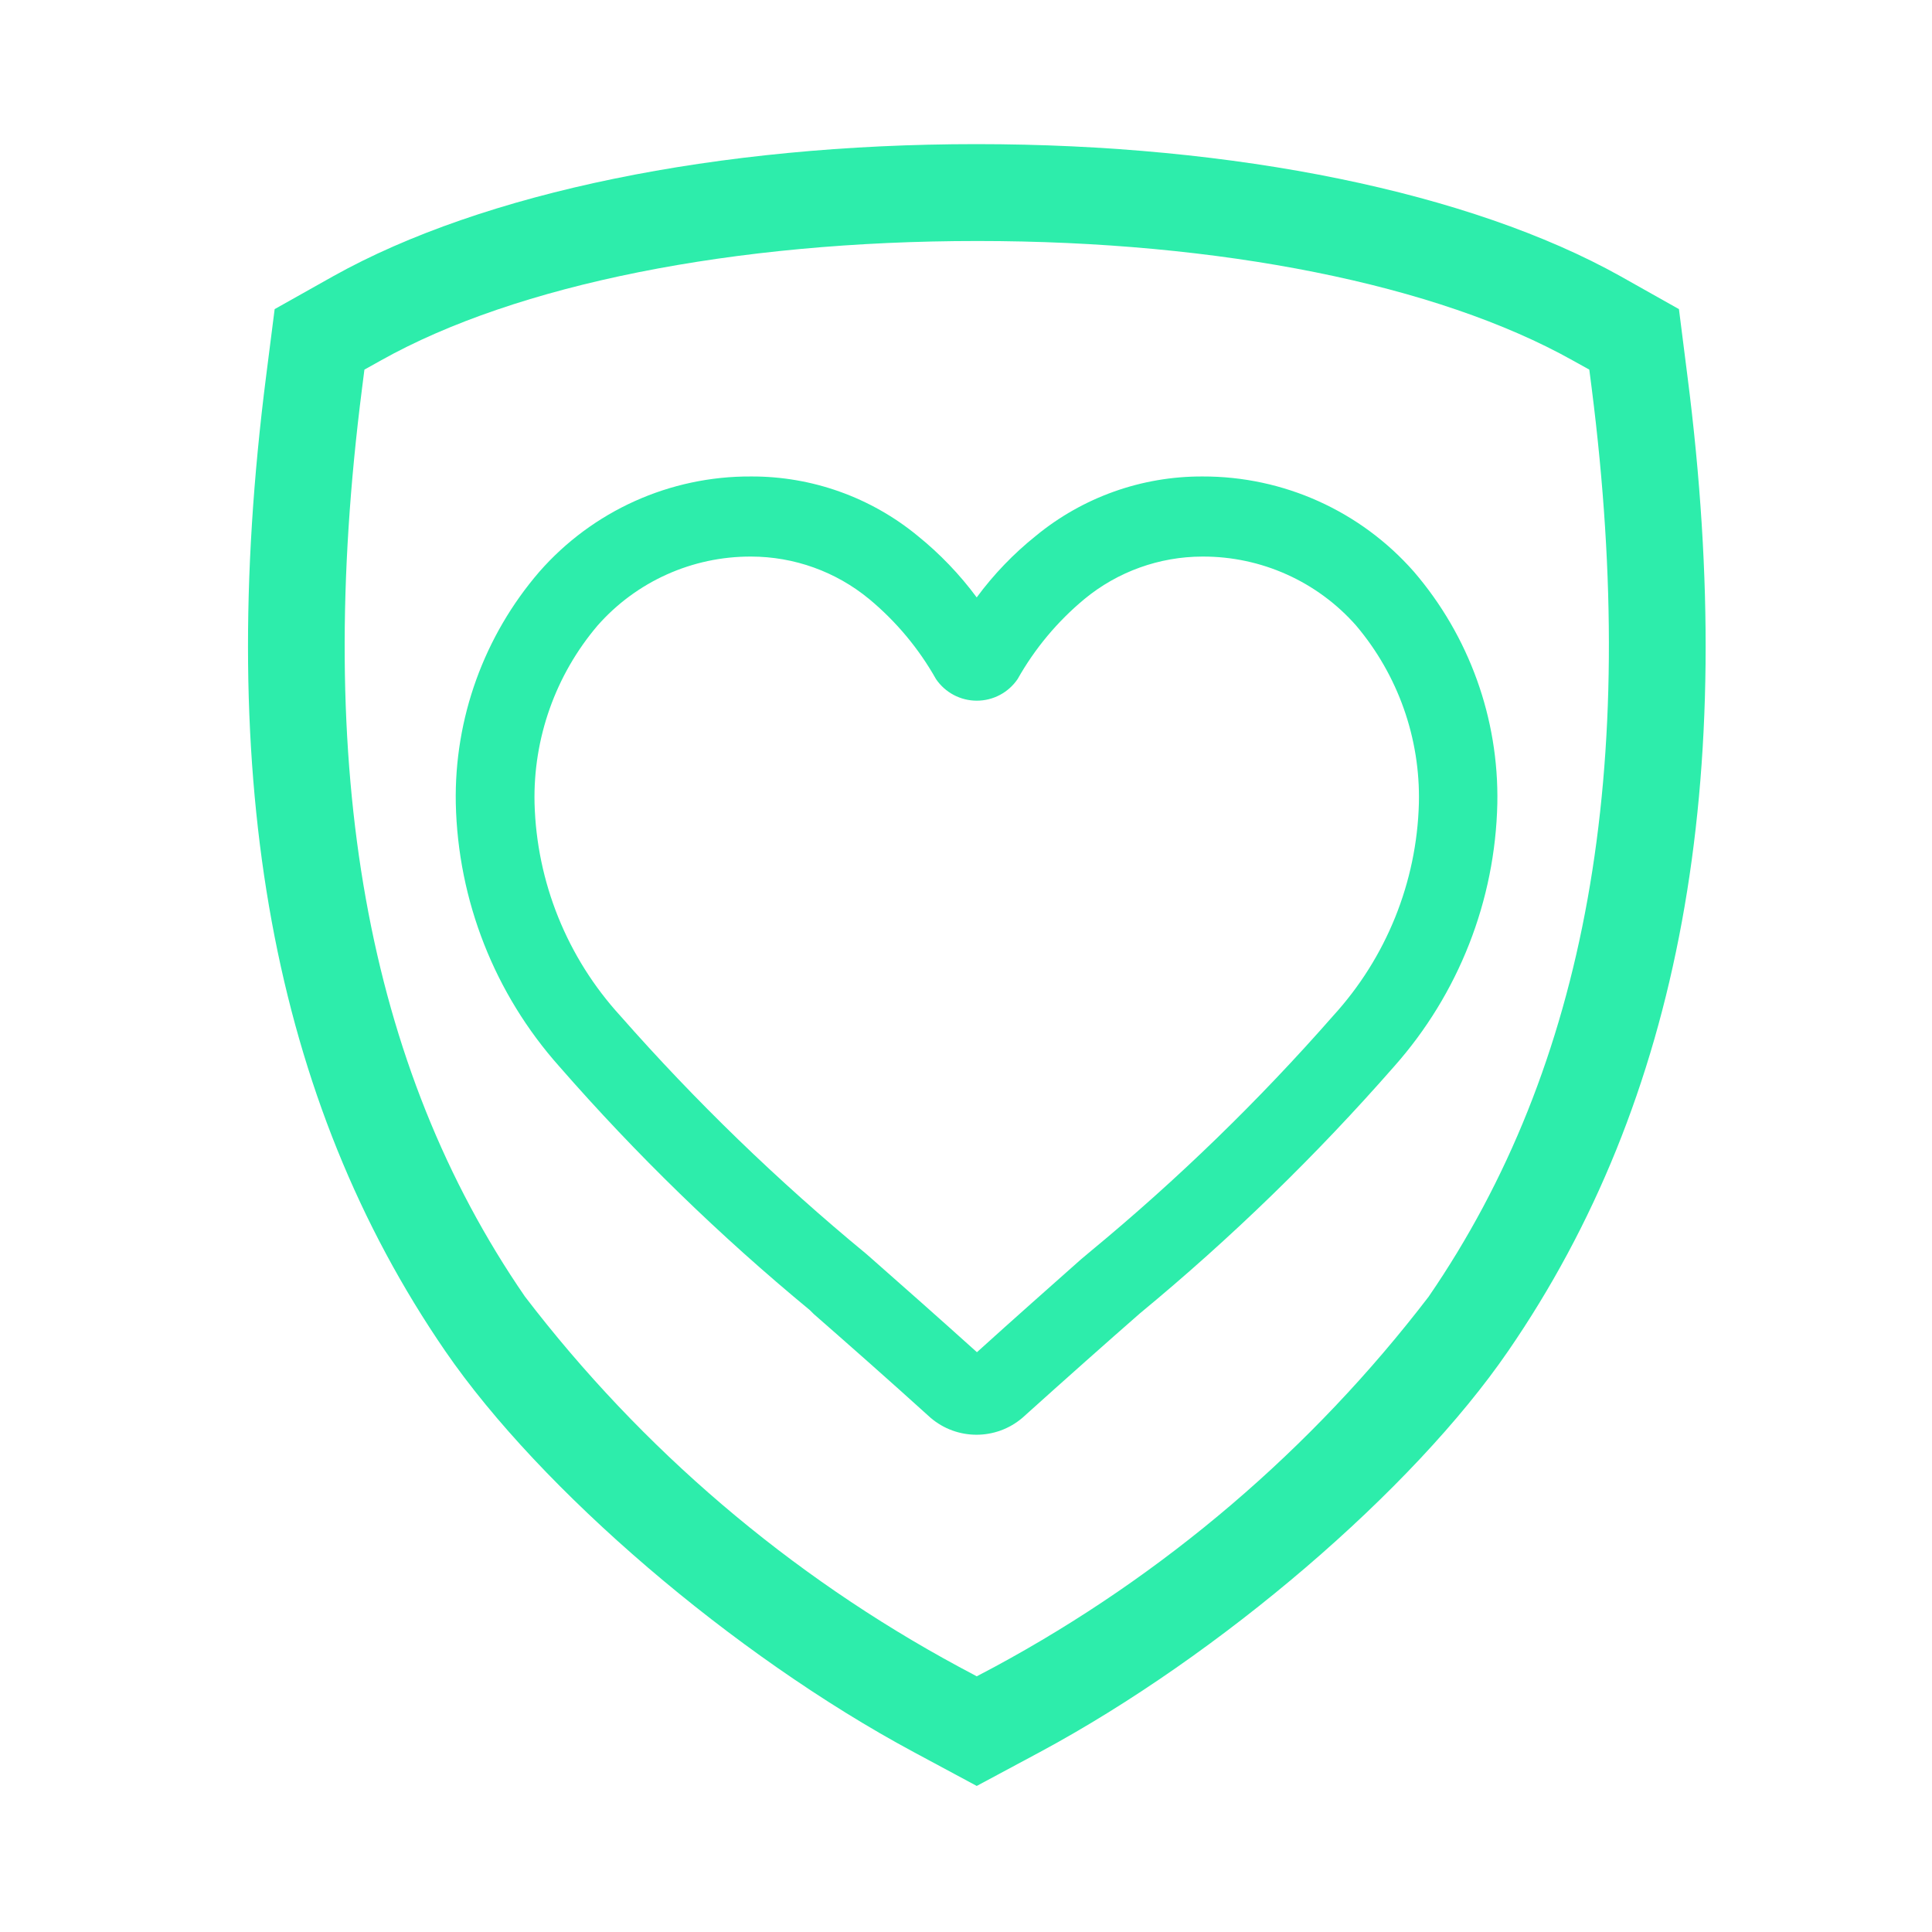
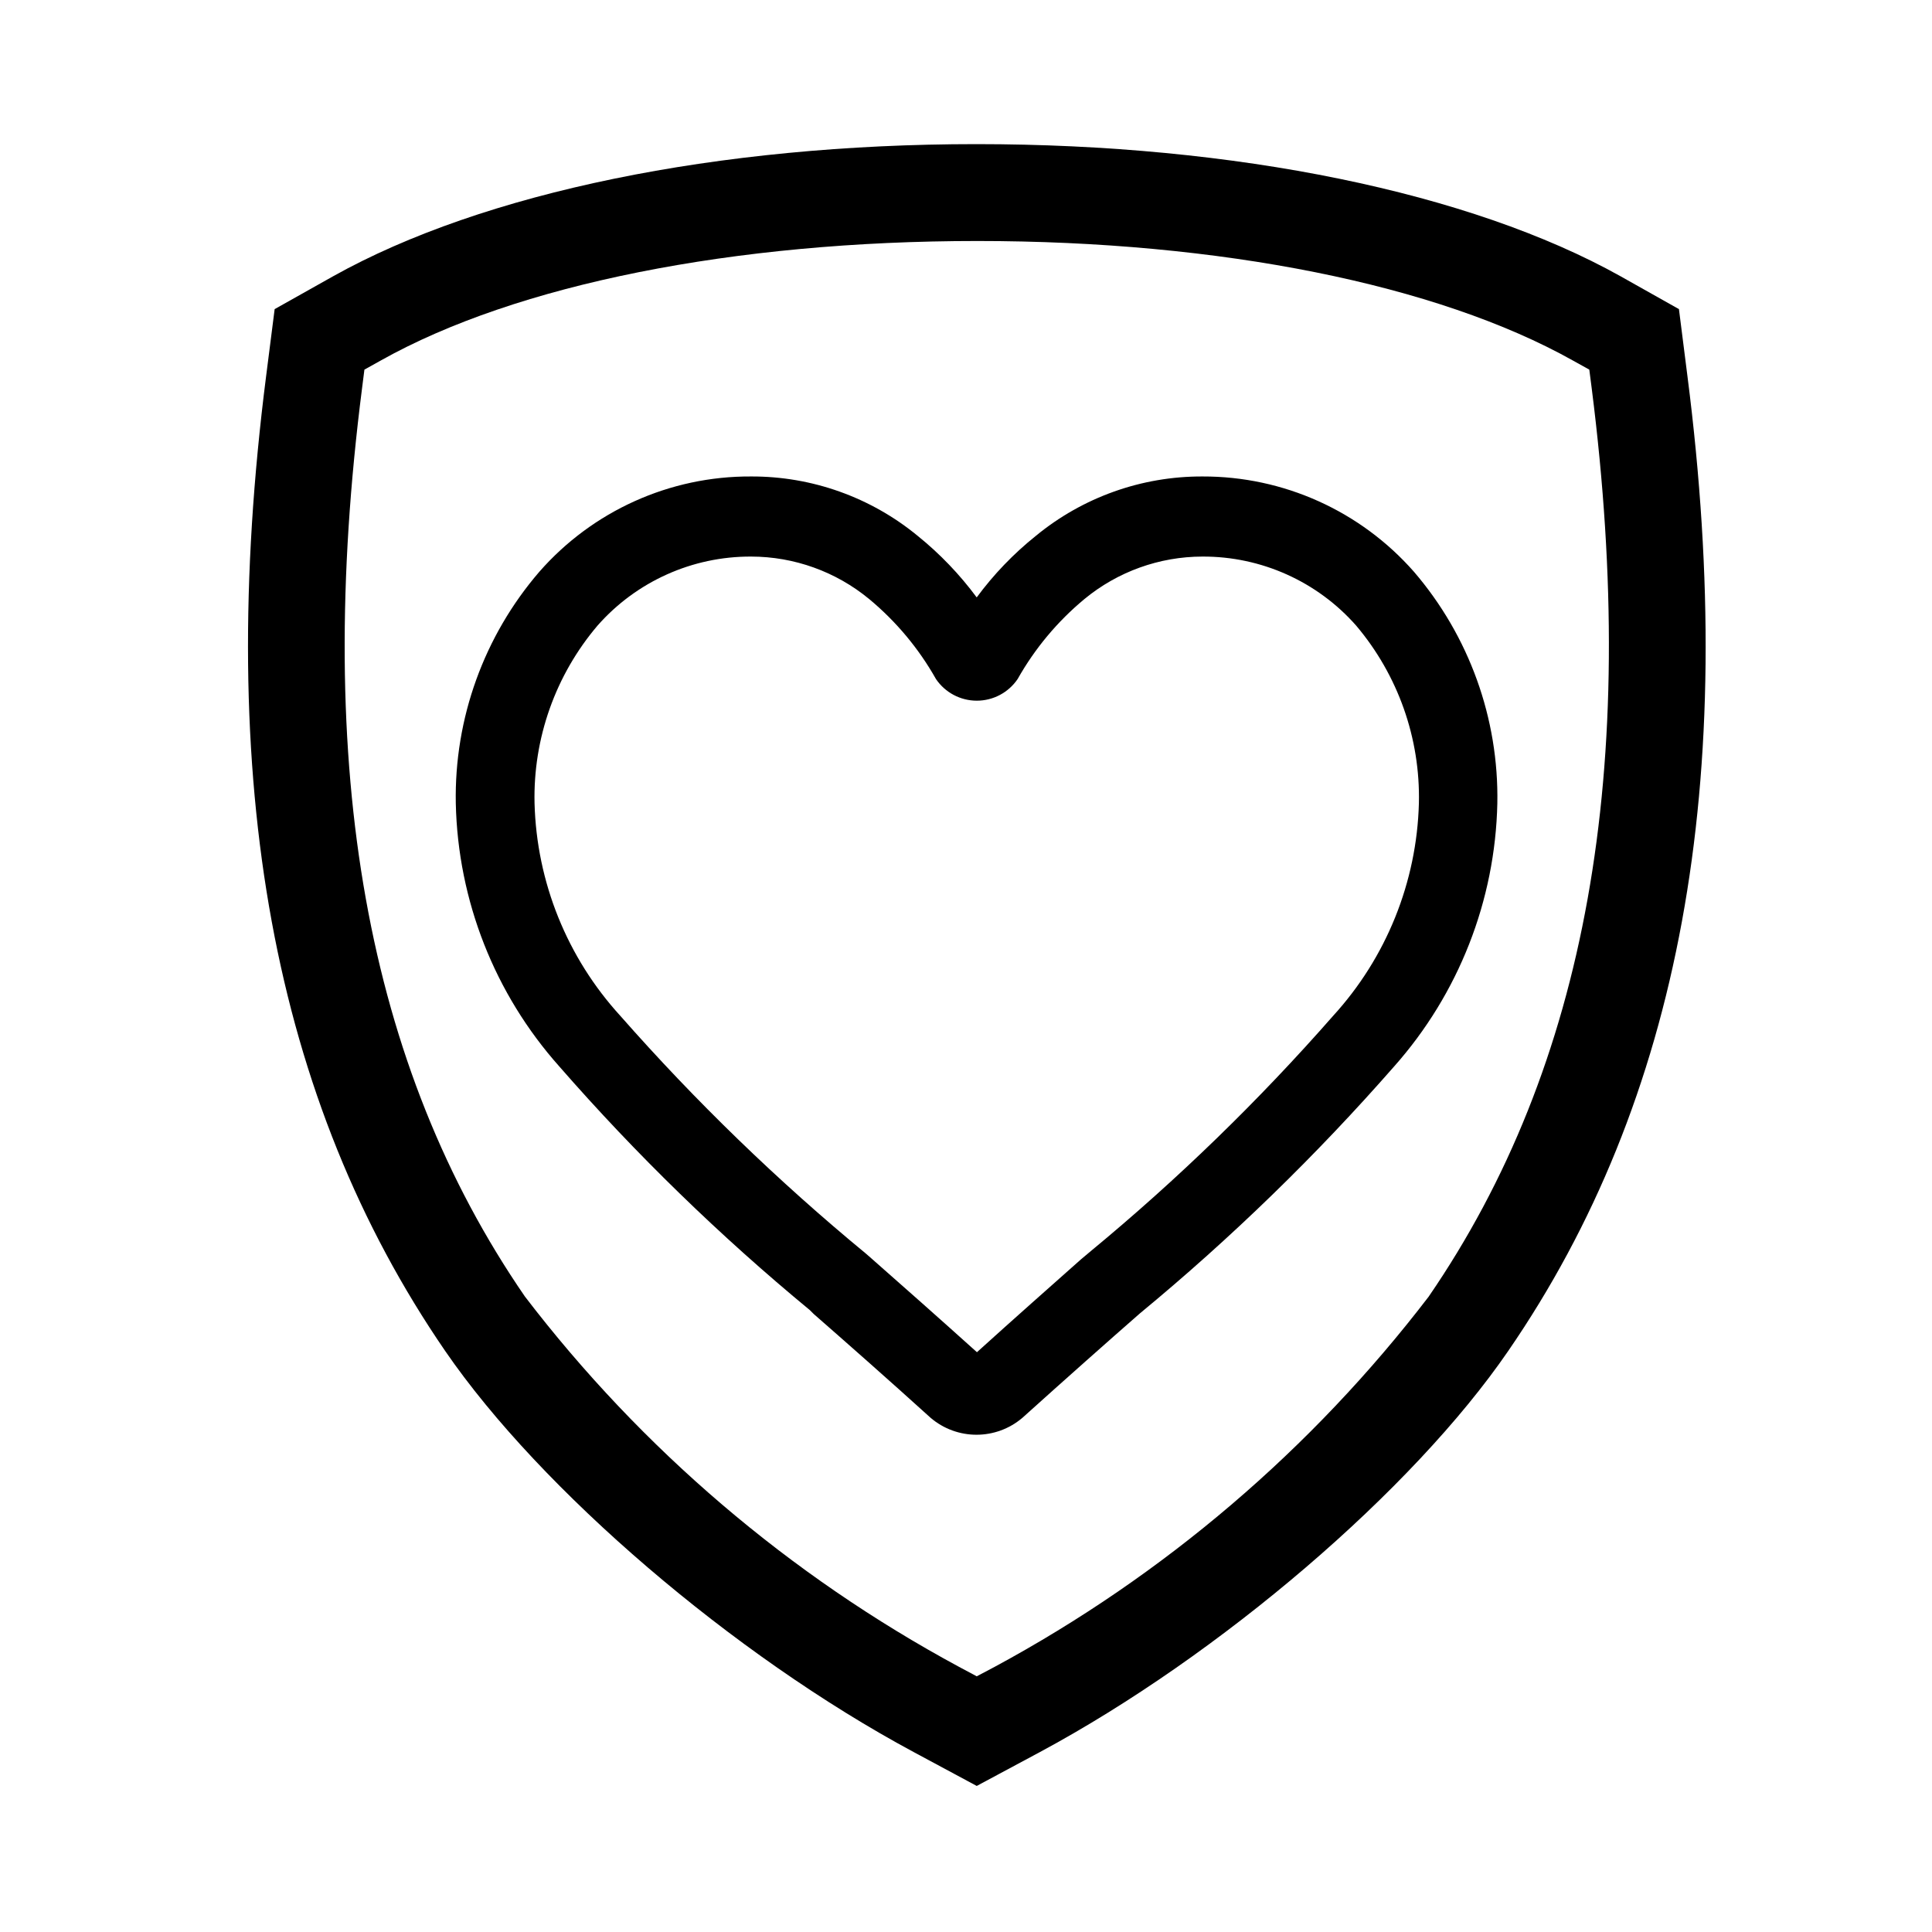
<svg xmlns="http://www.w3.org/2000/svg" id="ico_healthcare" width="50" height="50" viewBox="0 0 50 50">
  <defs>
-     <style>
-             .cls-2{fill:#2dedab}
-         </style>
-   </defs>
+     </defs>
  <g id="그룹_519" transform="translate(-1267.785 -742.172)">
    <path id="패스_251" d="M1311.455 751.9l-.219-1.728-1.518-.854c-3.881-2.167-9.957-3.416-16.666-3.416-6.693 0-12.758 1.249-16.639 3.416l-1.52.854-.22 1.728c-1.339 10.493.179 18.747 4.634 25.236 2.474 3.6 7.455 7.87 12.118 10.376l1.638.88 1.641-.88c4.658-2.505 9.639-6.771 12.113-10.376 4.459-6.483 5.983-14.743 4.638-25.236zm-6.693 23.825a35.21 35.21 0 0 1-11.234 9.584l-.465.246-.46-.246a35.164 35.164 0 0 1-11.234-9.584c-4.1-5.961-5.472-13.653-4.214-23.506l.061-.481.423-.236c3.508-1.969 9.138-3.093 15.439-3.093 6.284 0 11.9 1.124 15.413 3.093l.425.236.062.481c1.25 9.853-.125 17.544-4.216 23.505z" class="cls-2" />
    <path id="패스_252" d="M1296.857 751.227a6.748 6.748 0 0 0-4.316 1.539 8.517 8.517 0 0 0-1.528 1.591 8.687 8.687 0 0 0-1.525-1.591 6.745 6.745 0 0 0-4.316-1.539 7.235 7.235 0 0 0-5.477 2.465 8.923 8.923 0 0 0-2.163 5.994 10.581 10.581 0 0 0 2.68 6.811 55.465 55.465 0 0 0 6.483 6.305l.1.1c.807.706 1.917 1.683 3.022 2.684a1.829 1.829 0 0 0 2.382 0c1.11-1 2.214-1.979 3.038-2.7a56.841 56.841 0 0 0 6.577-6.388 10.6 10.6 0 0 0 2.673-6.811 8.952 8.952 0 0 0-2.158-5.994 7.257 7.257 0 0 0-5.472-2.466zm5.6 8.458a8.49 8.49 0 0 1-2.219 5.5 54.556 54.556 0 0 1-6.268 6.086l-.262.22c-.772.686-1.728 1.53-2.689 2.4-.977-.879-1.924-1.718-2.7-2.4l-.17-.149a55.436 55.436 0 0 1-6.36-6.157 8.492 8.492 0 0 1-2.219-5.5 6.859 6.859 0 0 1 1.631-4.6 5.267 5.267 0 0 1 3.973-1.785 4.807 4.807 0 0 1 3.057 1.1 7.437 7.437 0 0 1 1.728 2.07 1.277 1.277 0 0 0 2.113 0 7.432 7.432 0 0 1 1.728-2.07 4.81 4.81 0 0 1 3.057-1.1 5.273 5.273 0 0 1 3.975 1.785 6.875 6.875 0 0 1 1.625 4.6z" class="cls-2" transform="translate(2.049 3.276)" />
  </g>
</svg>
